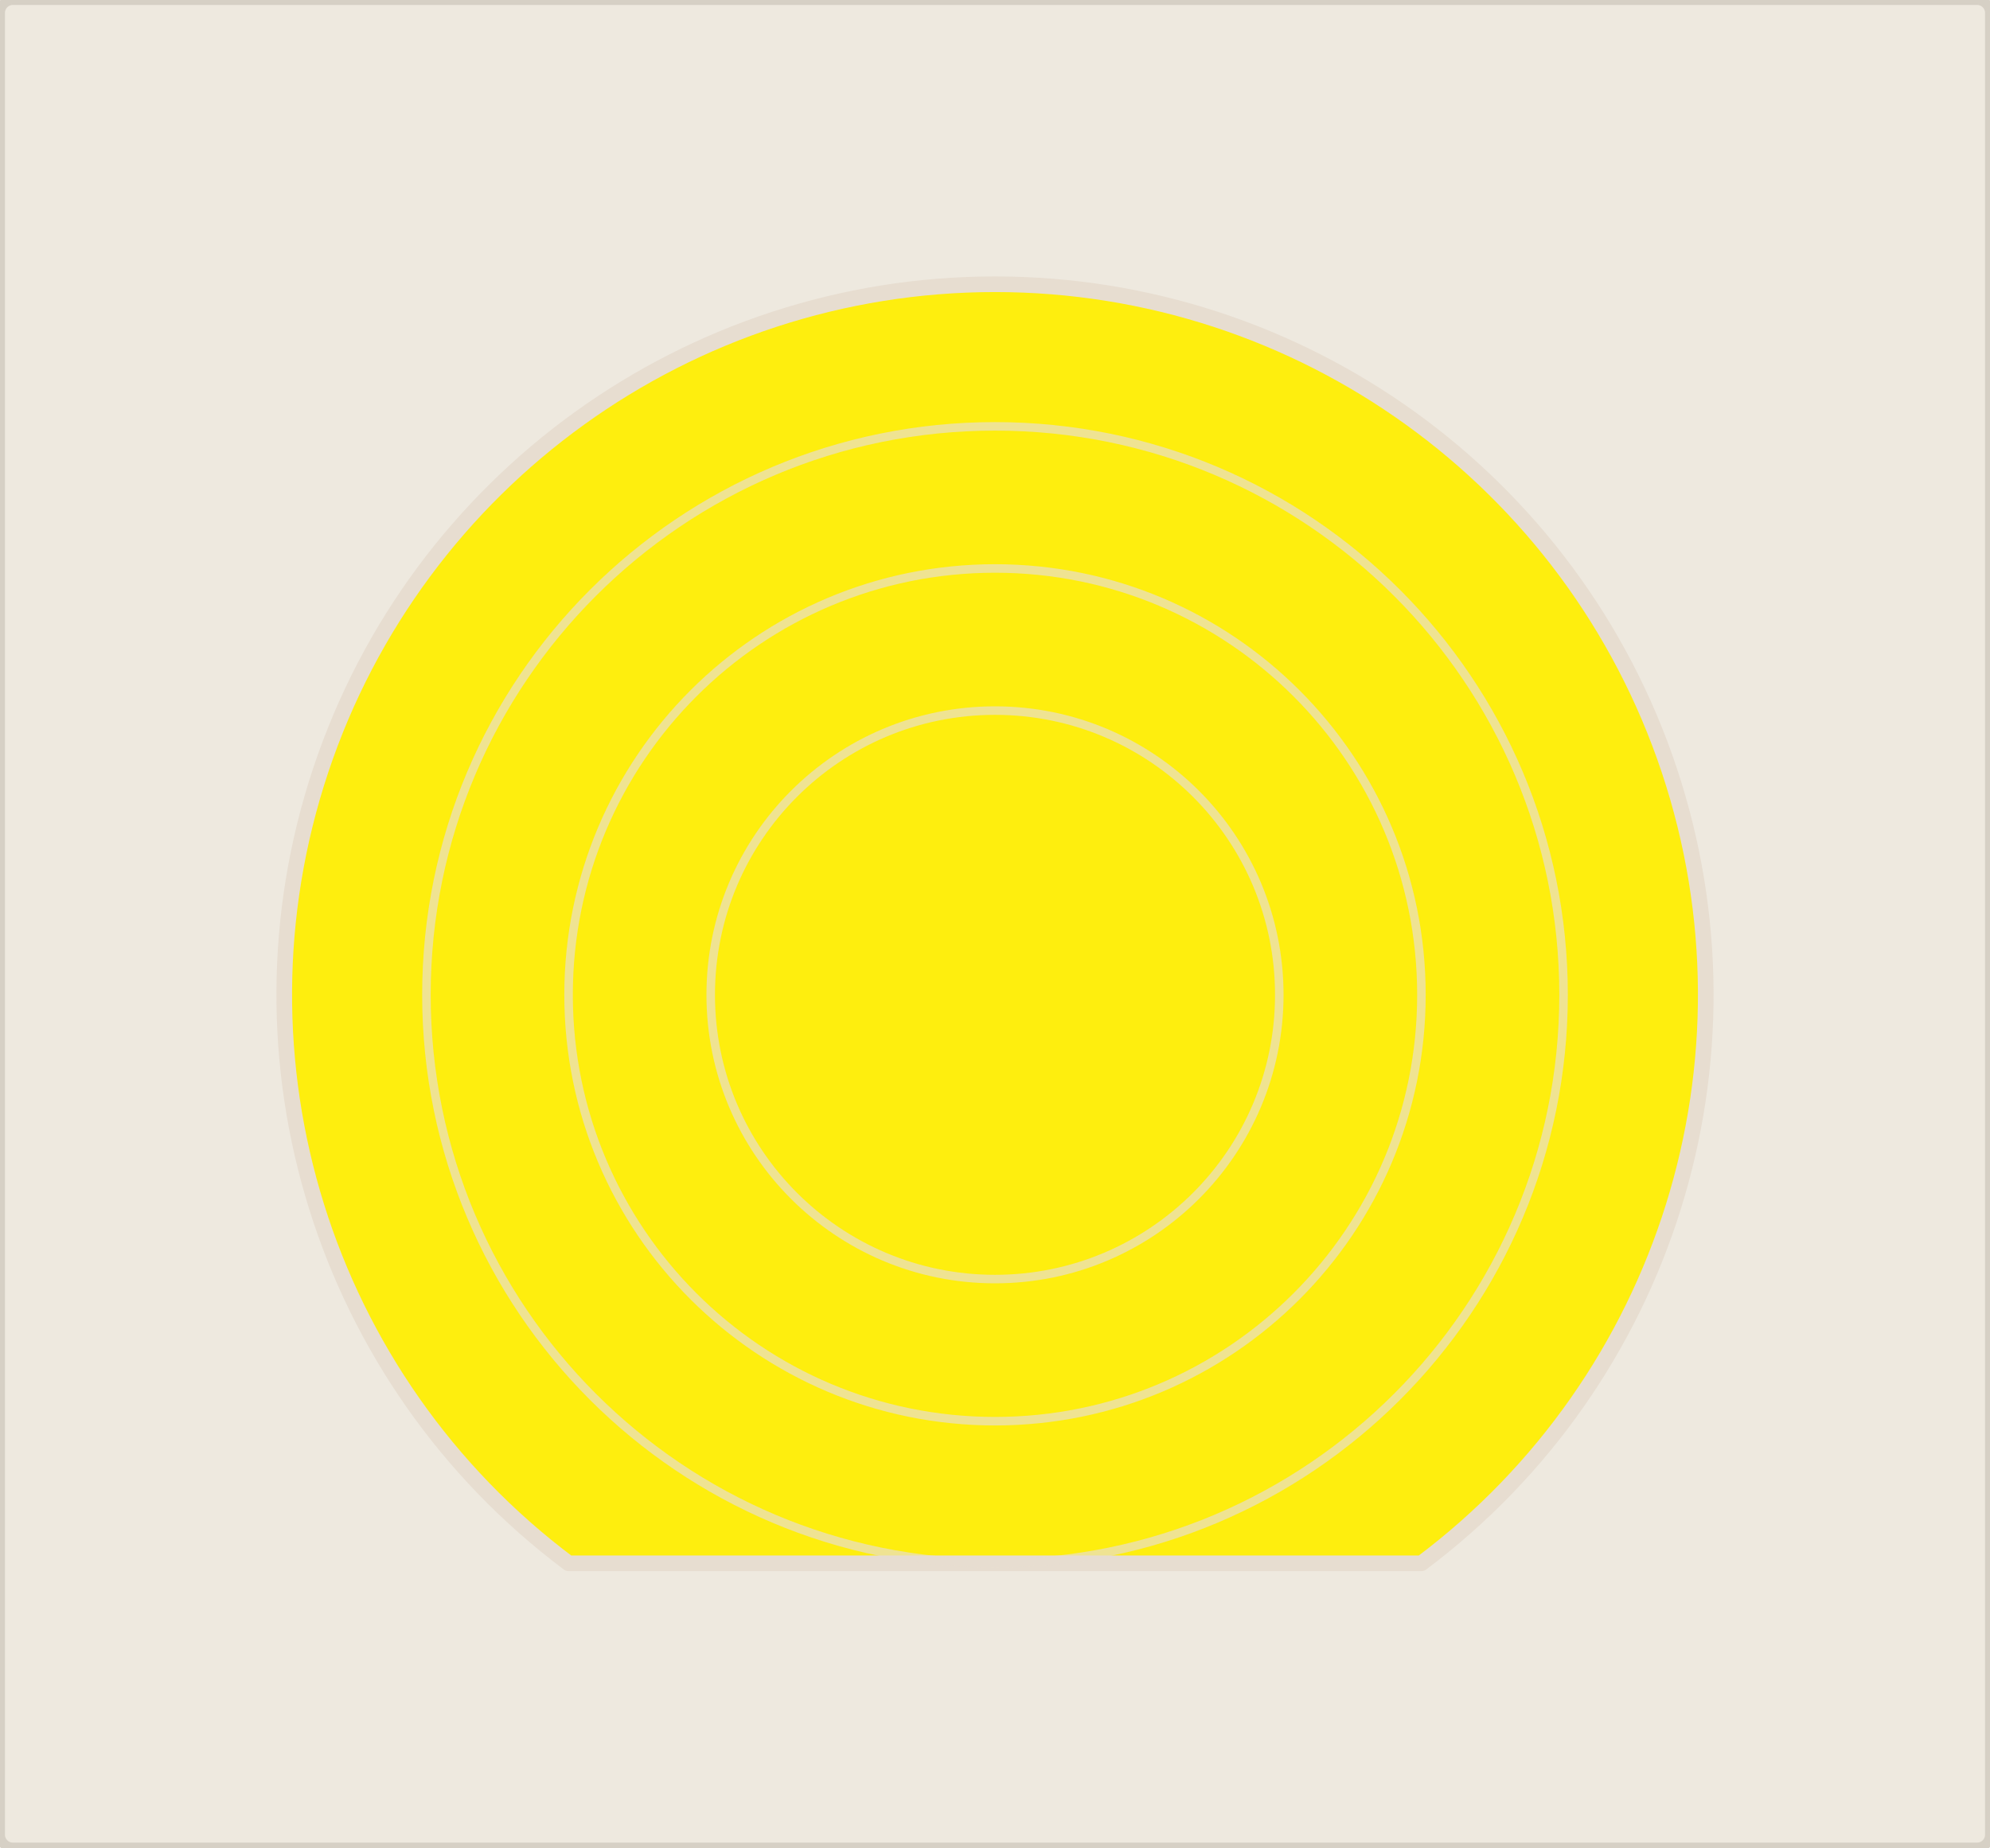
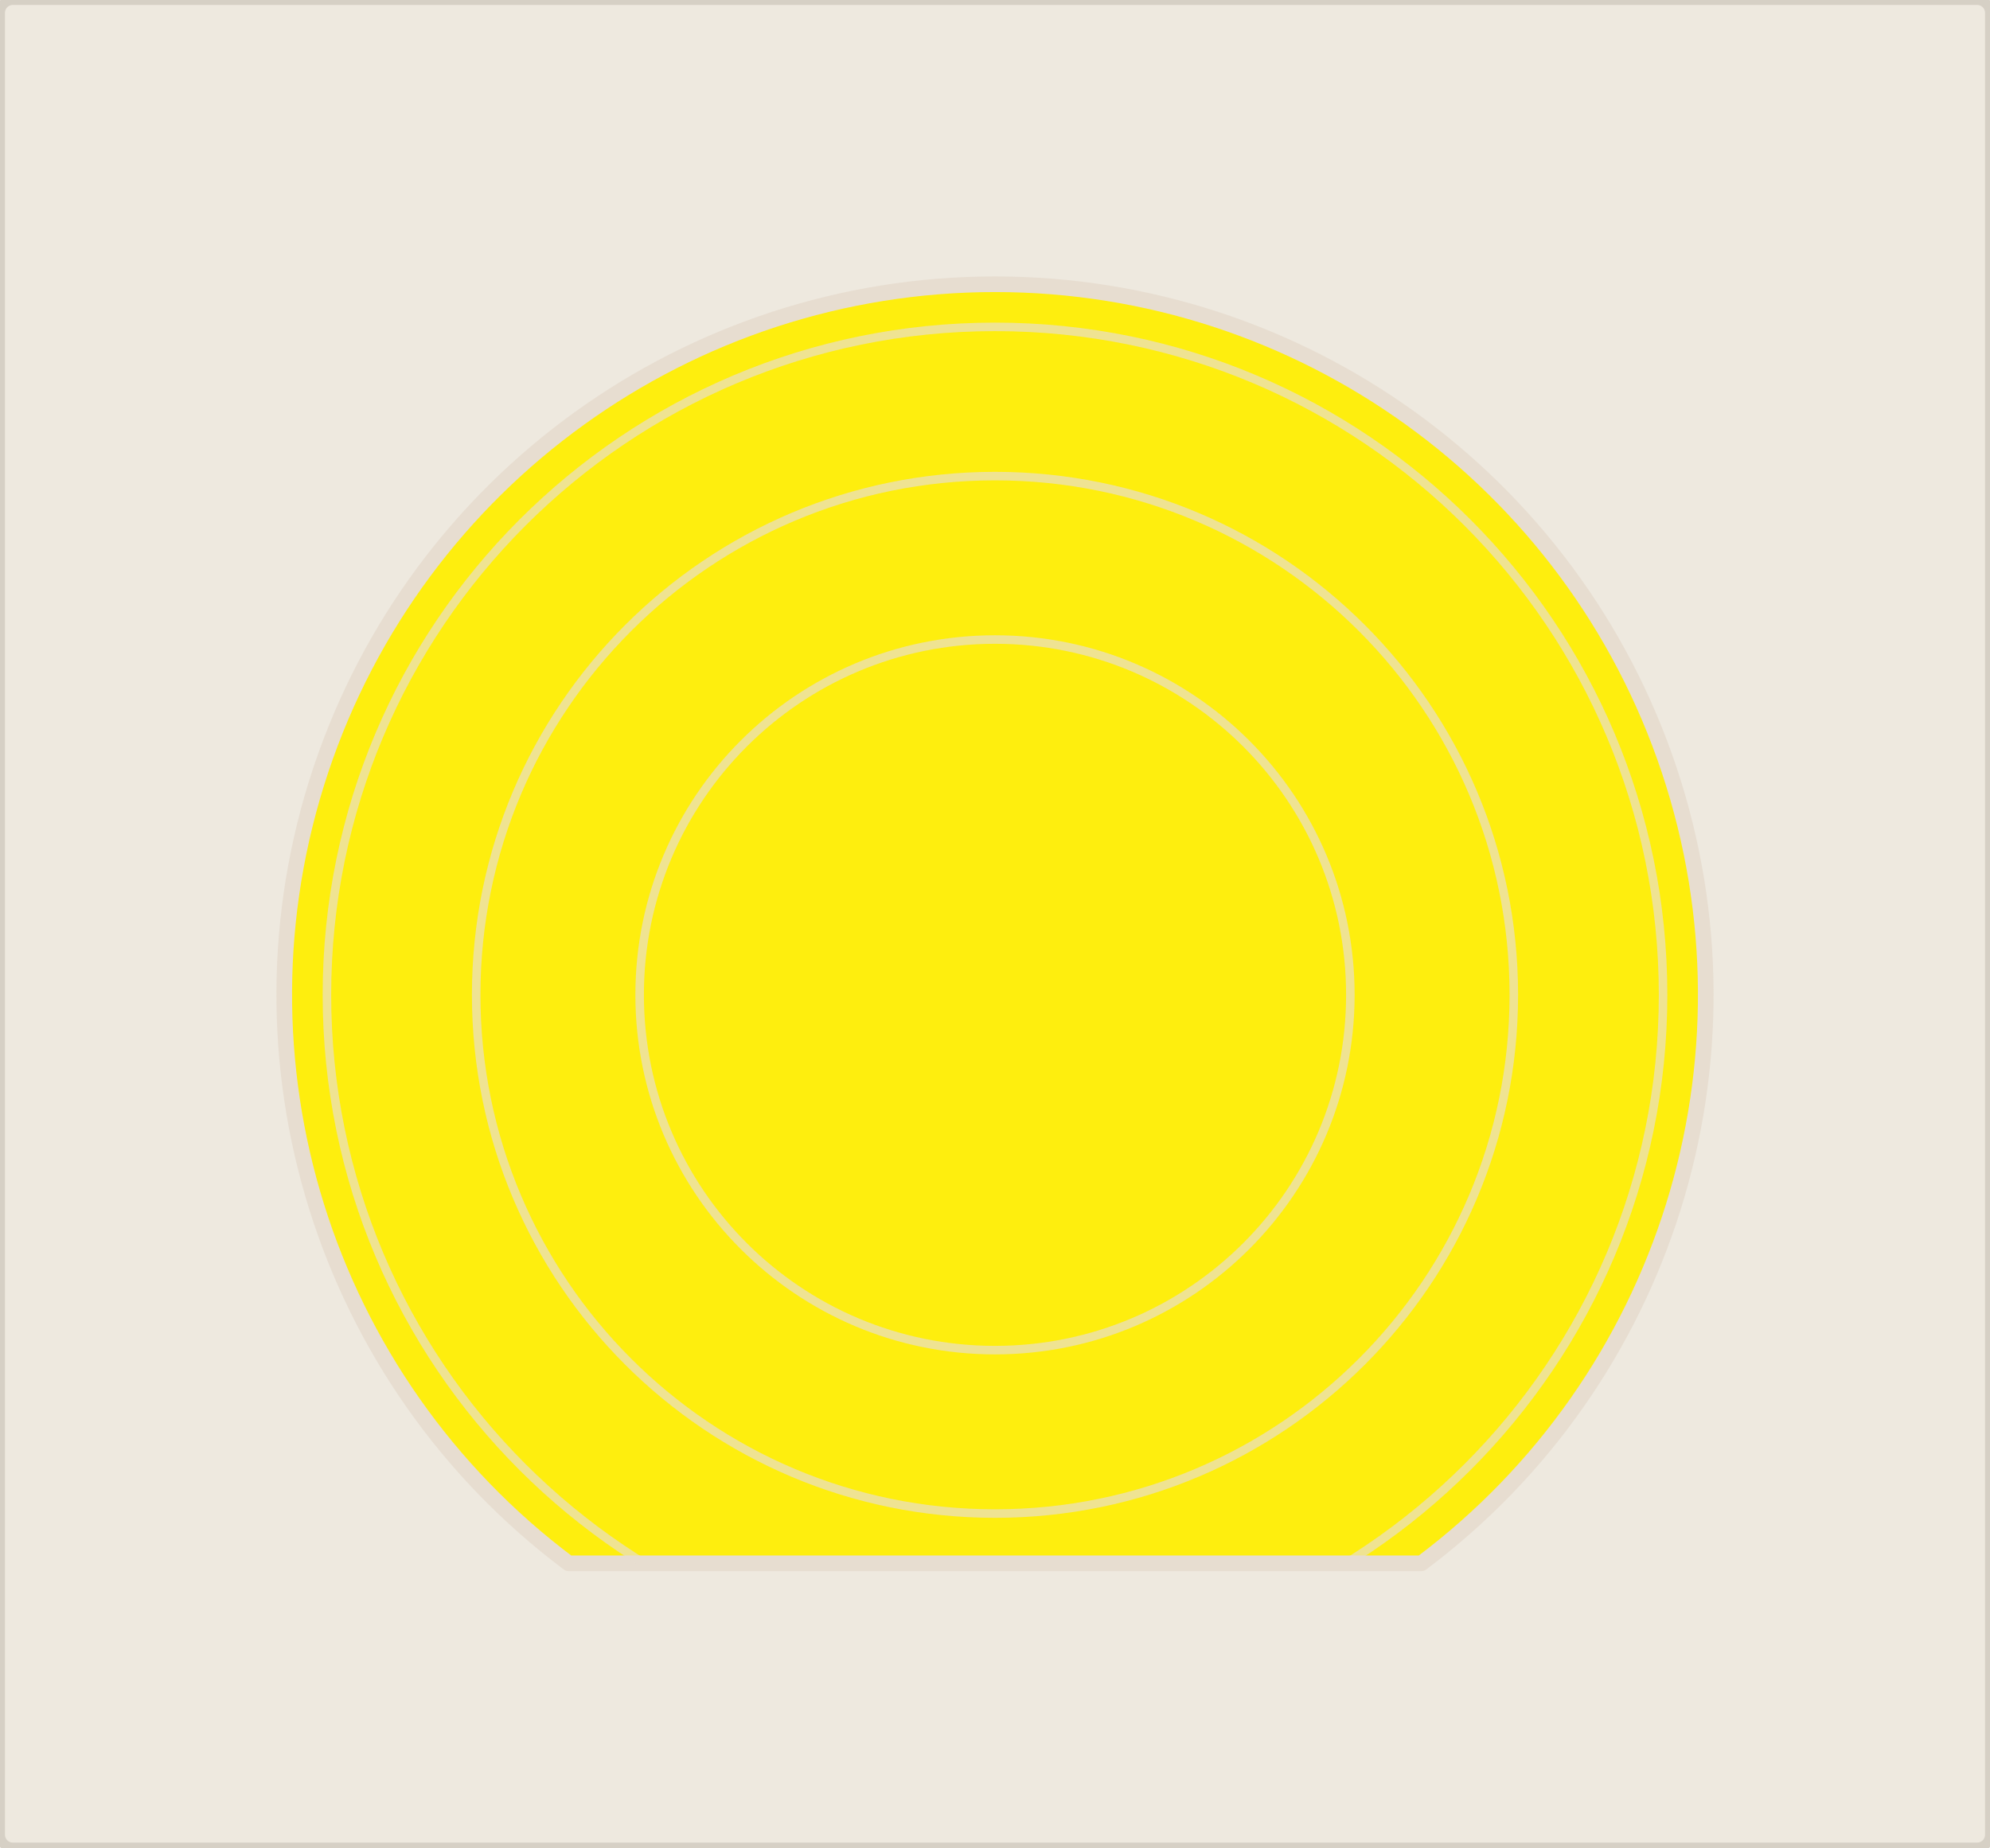
<svg xmlns="http://www.w3.org/2000/svg" width="280mm" height="260mm" viewBox="0 0 28 26" role="img" aria-label="C 20, gul, bakgrundsskiva">
  <rect width="28" height="26" rx=".18" fill="#eee9df" stroke="#d6d0c5" stroke-width=".14" />
  <g transform="translate(4 4)">
+     <defs>
+       <clipPath id="clip-c20">
+         <path d="M 4 18 A 10 10 0 1 1 16 18 L 4 18 Z" />
+       </clipPath>
+     </defs>
    <path d="M 4 18 A 10 10 0 1 1 16 18 L 4 18 Z" fill="#FEEE0E" stroke="#e7ddd0" stroke-width=".22" stroke-linejoin="round" />
-     <circle cx="10" cy="10" r="8" fill="none" stroke="#e7ddd0" stroke-width=".12" opacity=".68" />
-     <circle cx="10" cy="10" r="6" fill="none" stroke="#e7ddd0" stroke-width=".12" opacity=".68" />
-     <circle cx="10" cy="10" r="4" fill="none" stroke="#e7ddd0" stroke-width=".12" opacity=".68" />
+     <g clip-path="url(#clip-c20)">
+       <circle cx="10" cy="10" r="9.4" fill="none" stroke="#e7ddd0" stroke-width=".12" opacity=".68" />
+       <circle cx="10" cy="10" r="7.3" fill="none" stroke="#e7ddd0" stroke-width=".12" opacity=".68" />
+       <circle cx="10" cy="10" r="5" fill="none" stroke="#e7ddd0" stroke-width=".12" opacity=".68" />
+     </g>
  </g>
</svg>
